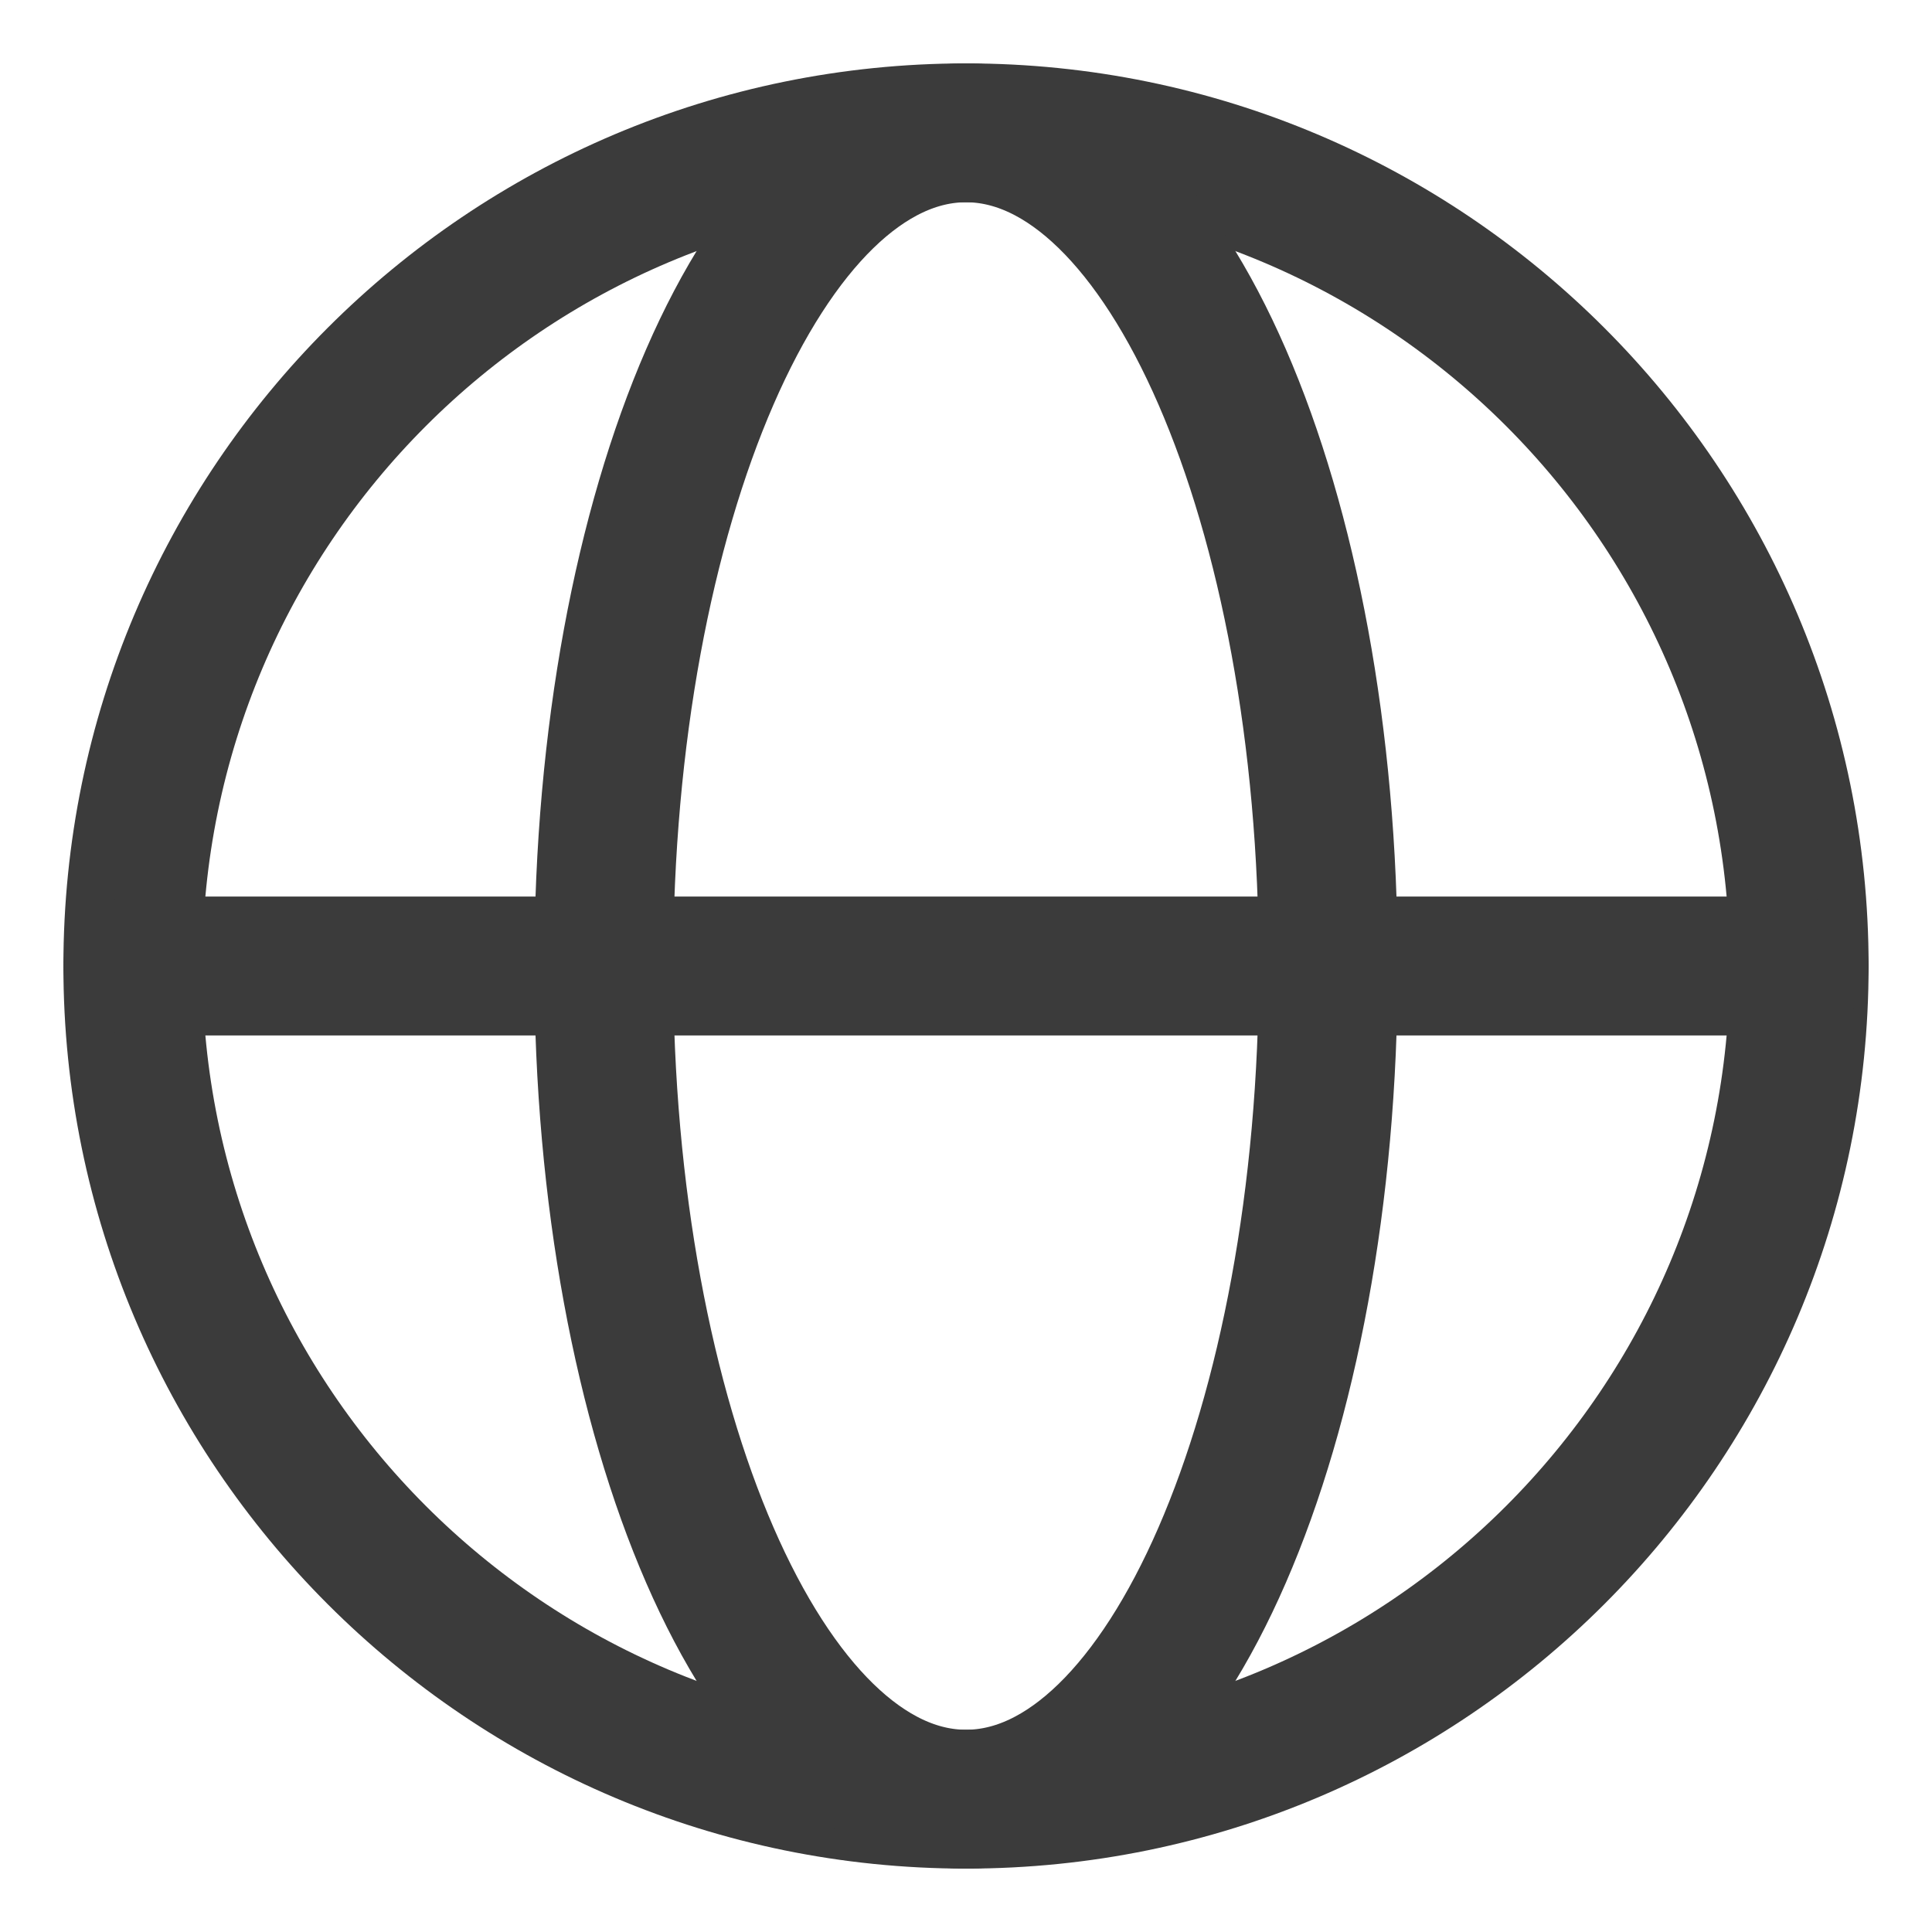
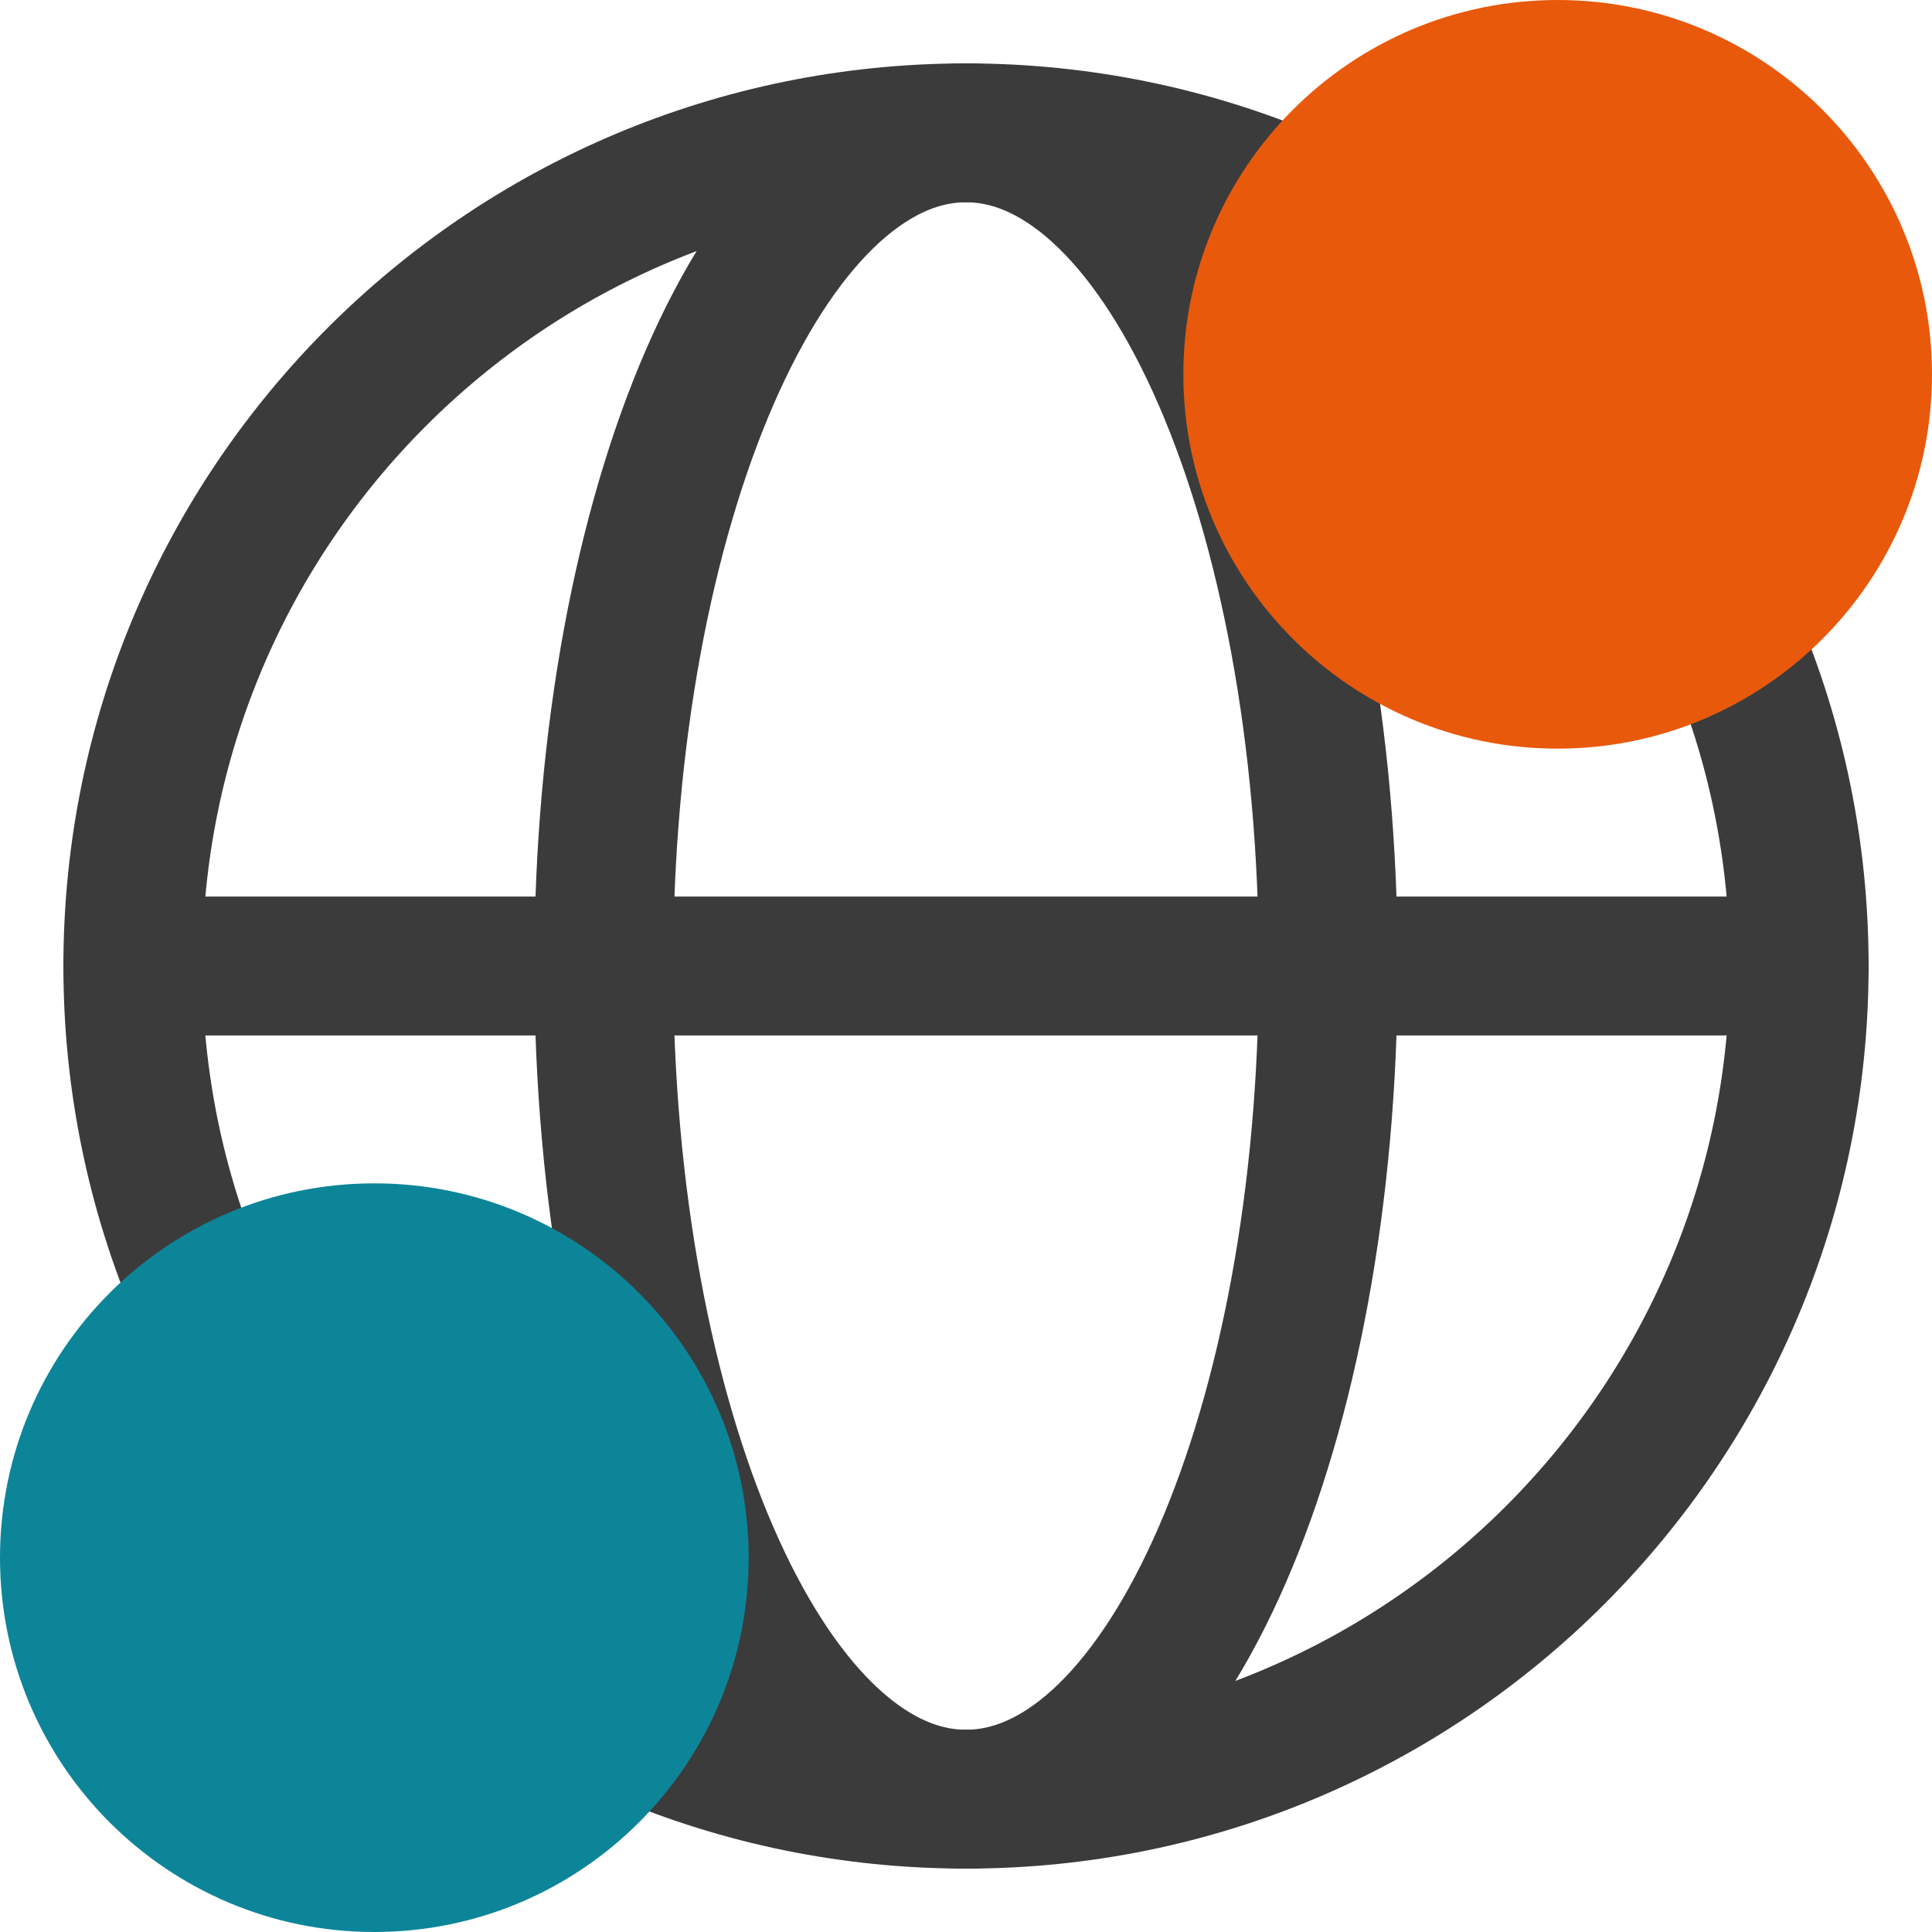
<svg xmlns="http://www.w3.org/2000/svg" width="16" height="16" viewBox="0 0 16 16">
  <g fill="none" stroke="#3B3B3B" stroke-width="1.15" stroke-linecap="round">
    <circle cx="8" cy="8" r="6.9" />
    <path d="M1.1 8h13.8" />
    <ellipse cx="8" cy="8" rx="3" ry="6.9" />
  </g>
+   <circle cx="12.9" cy="3.1" r="3.1" fill="#E8590C" />
+   <circle cx="3.1" cy="12.9" r="3.1" fill="#0C8599" />
</svg>
